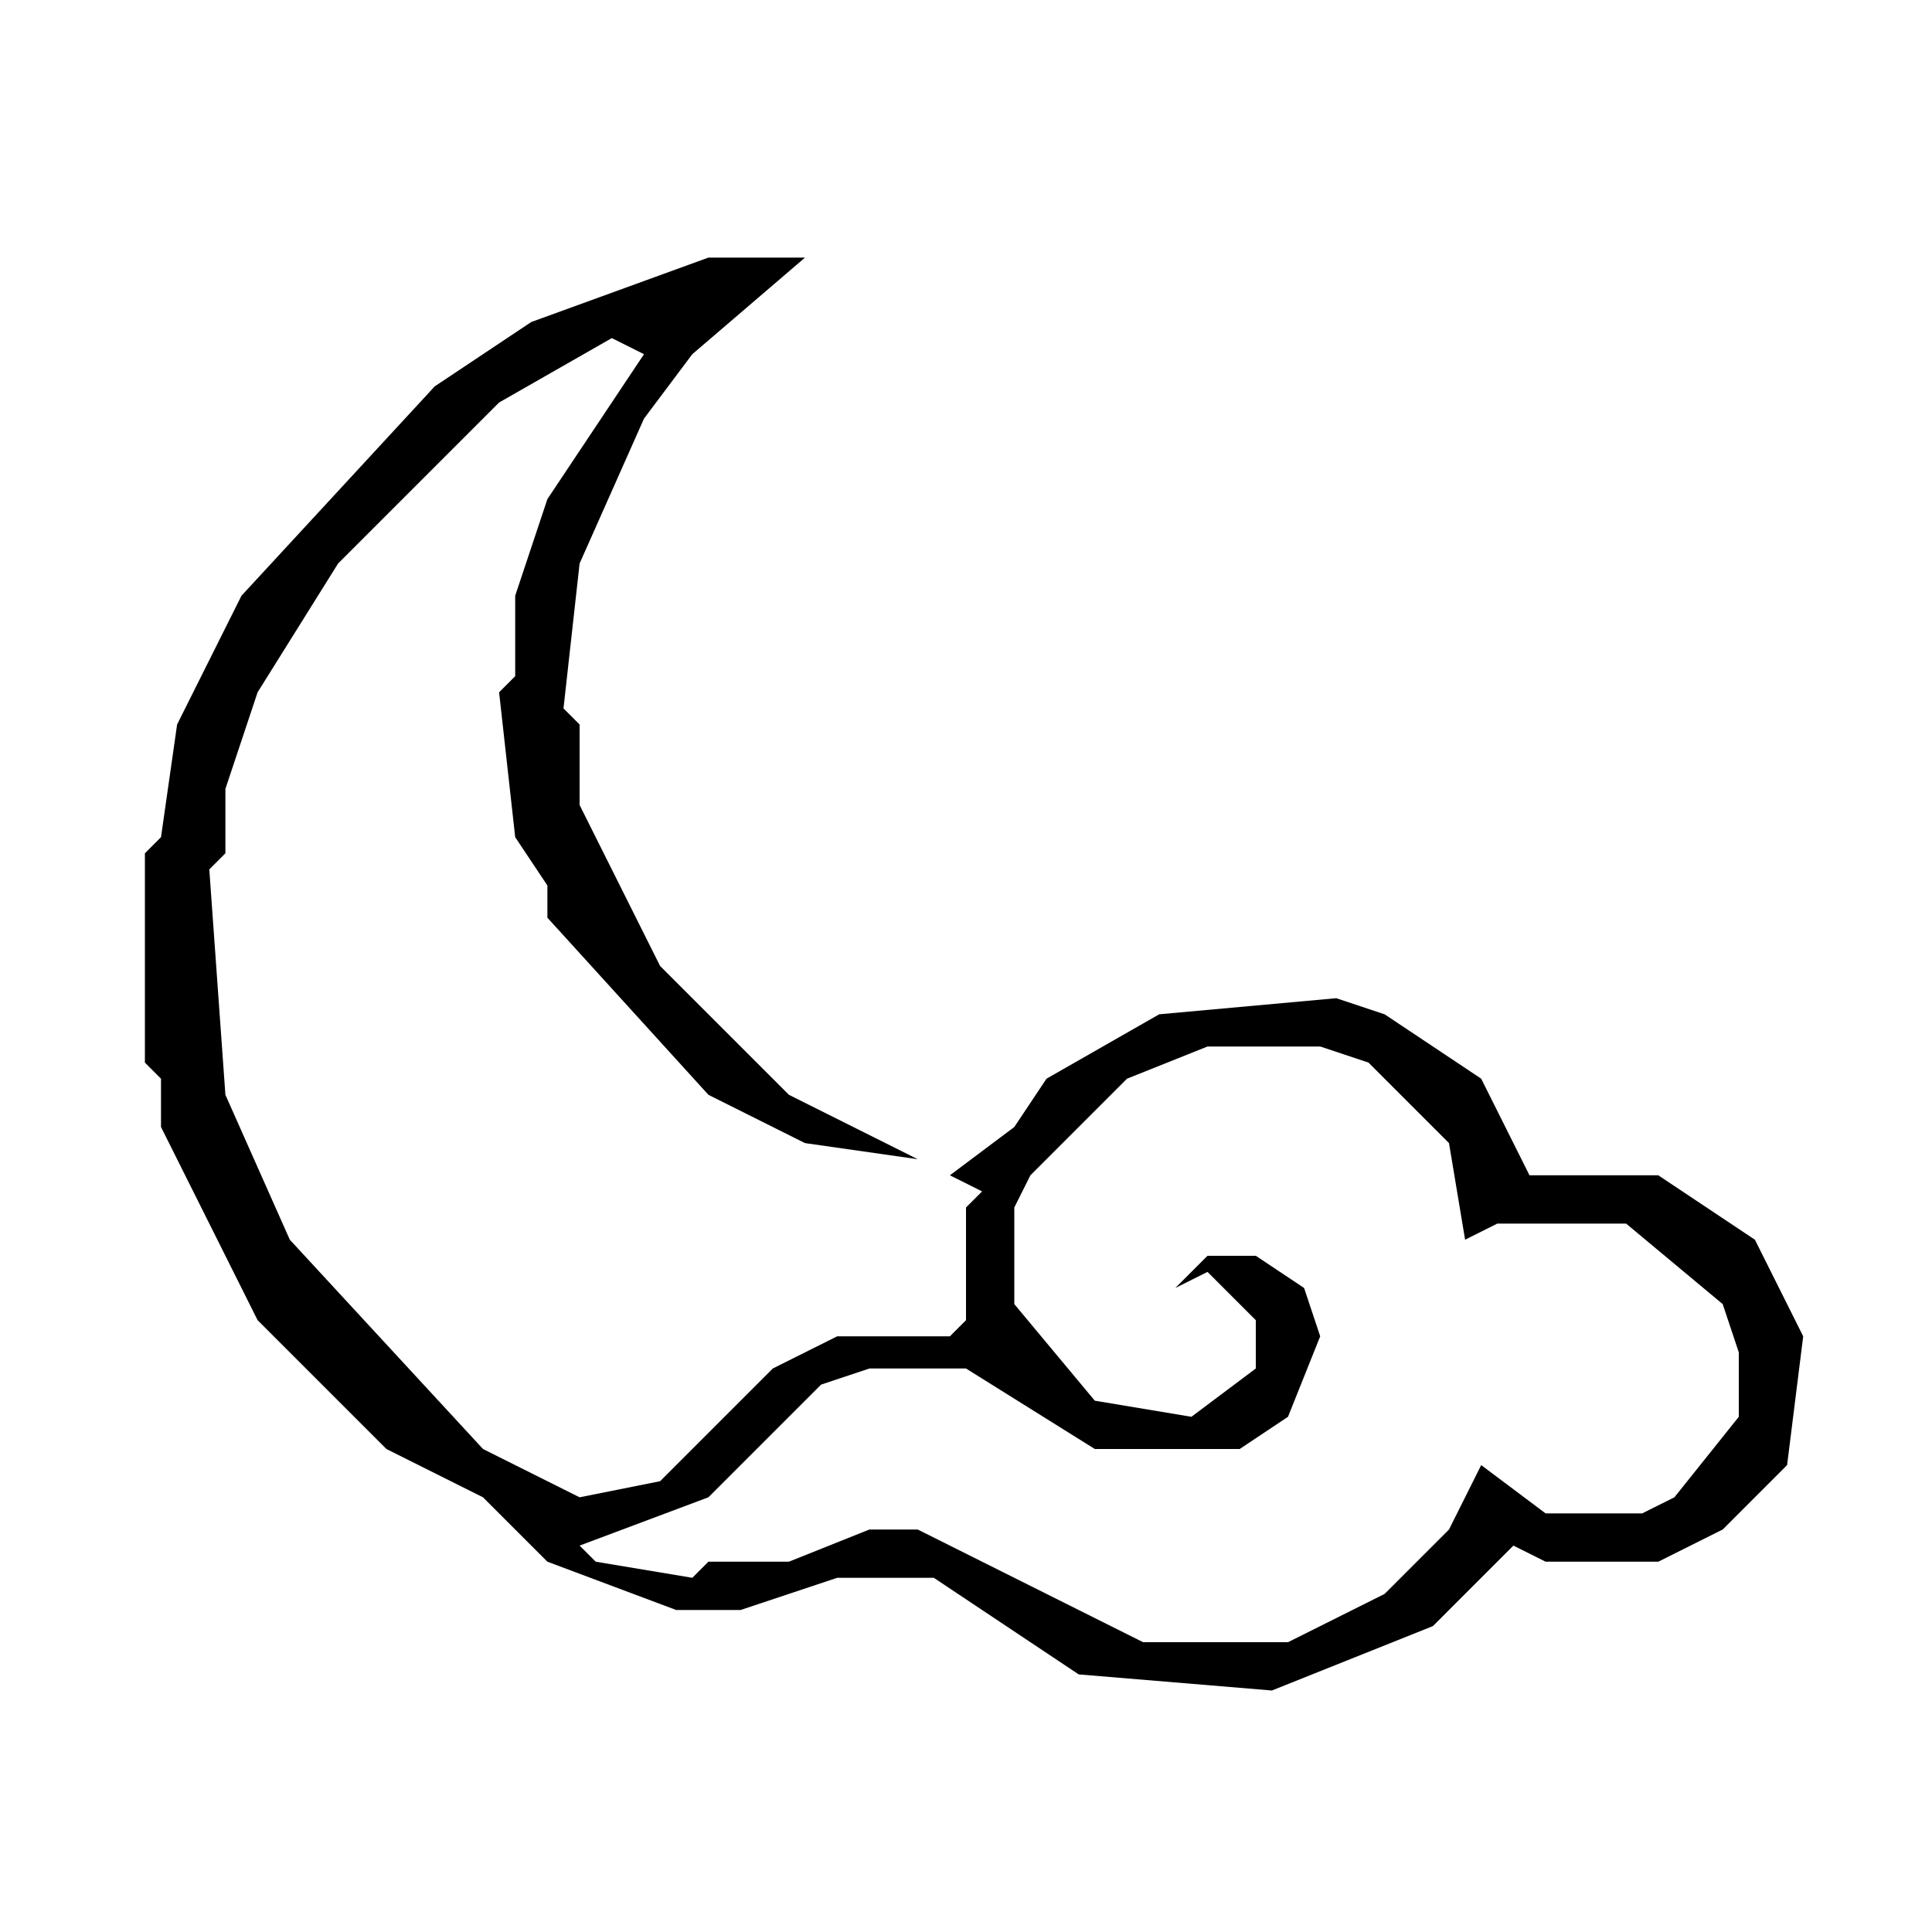
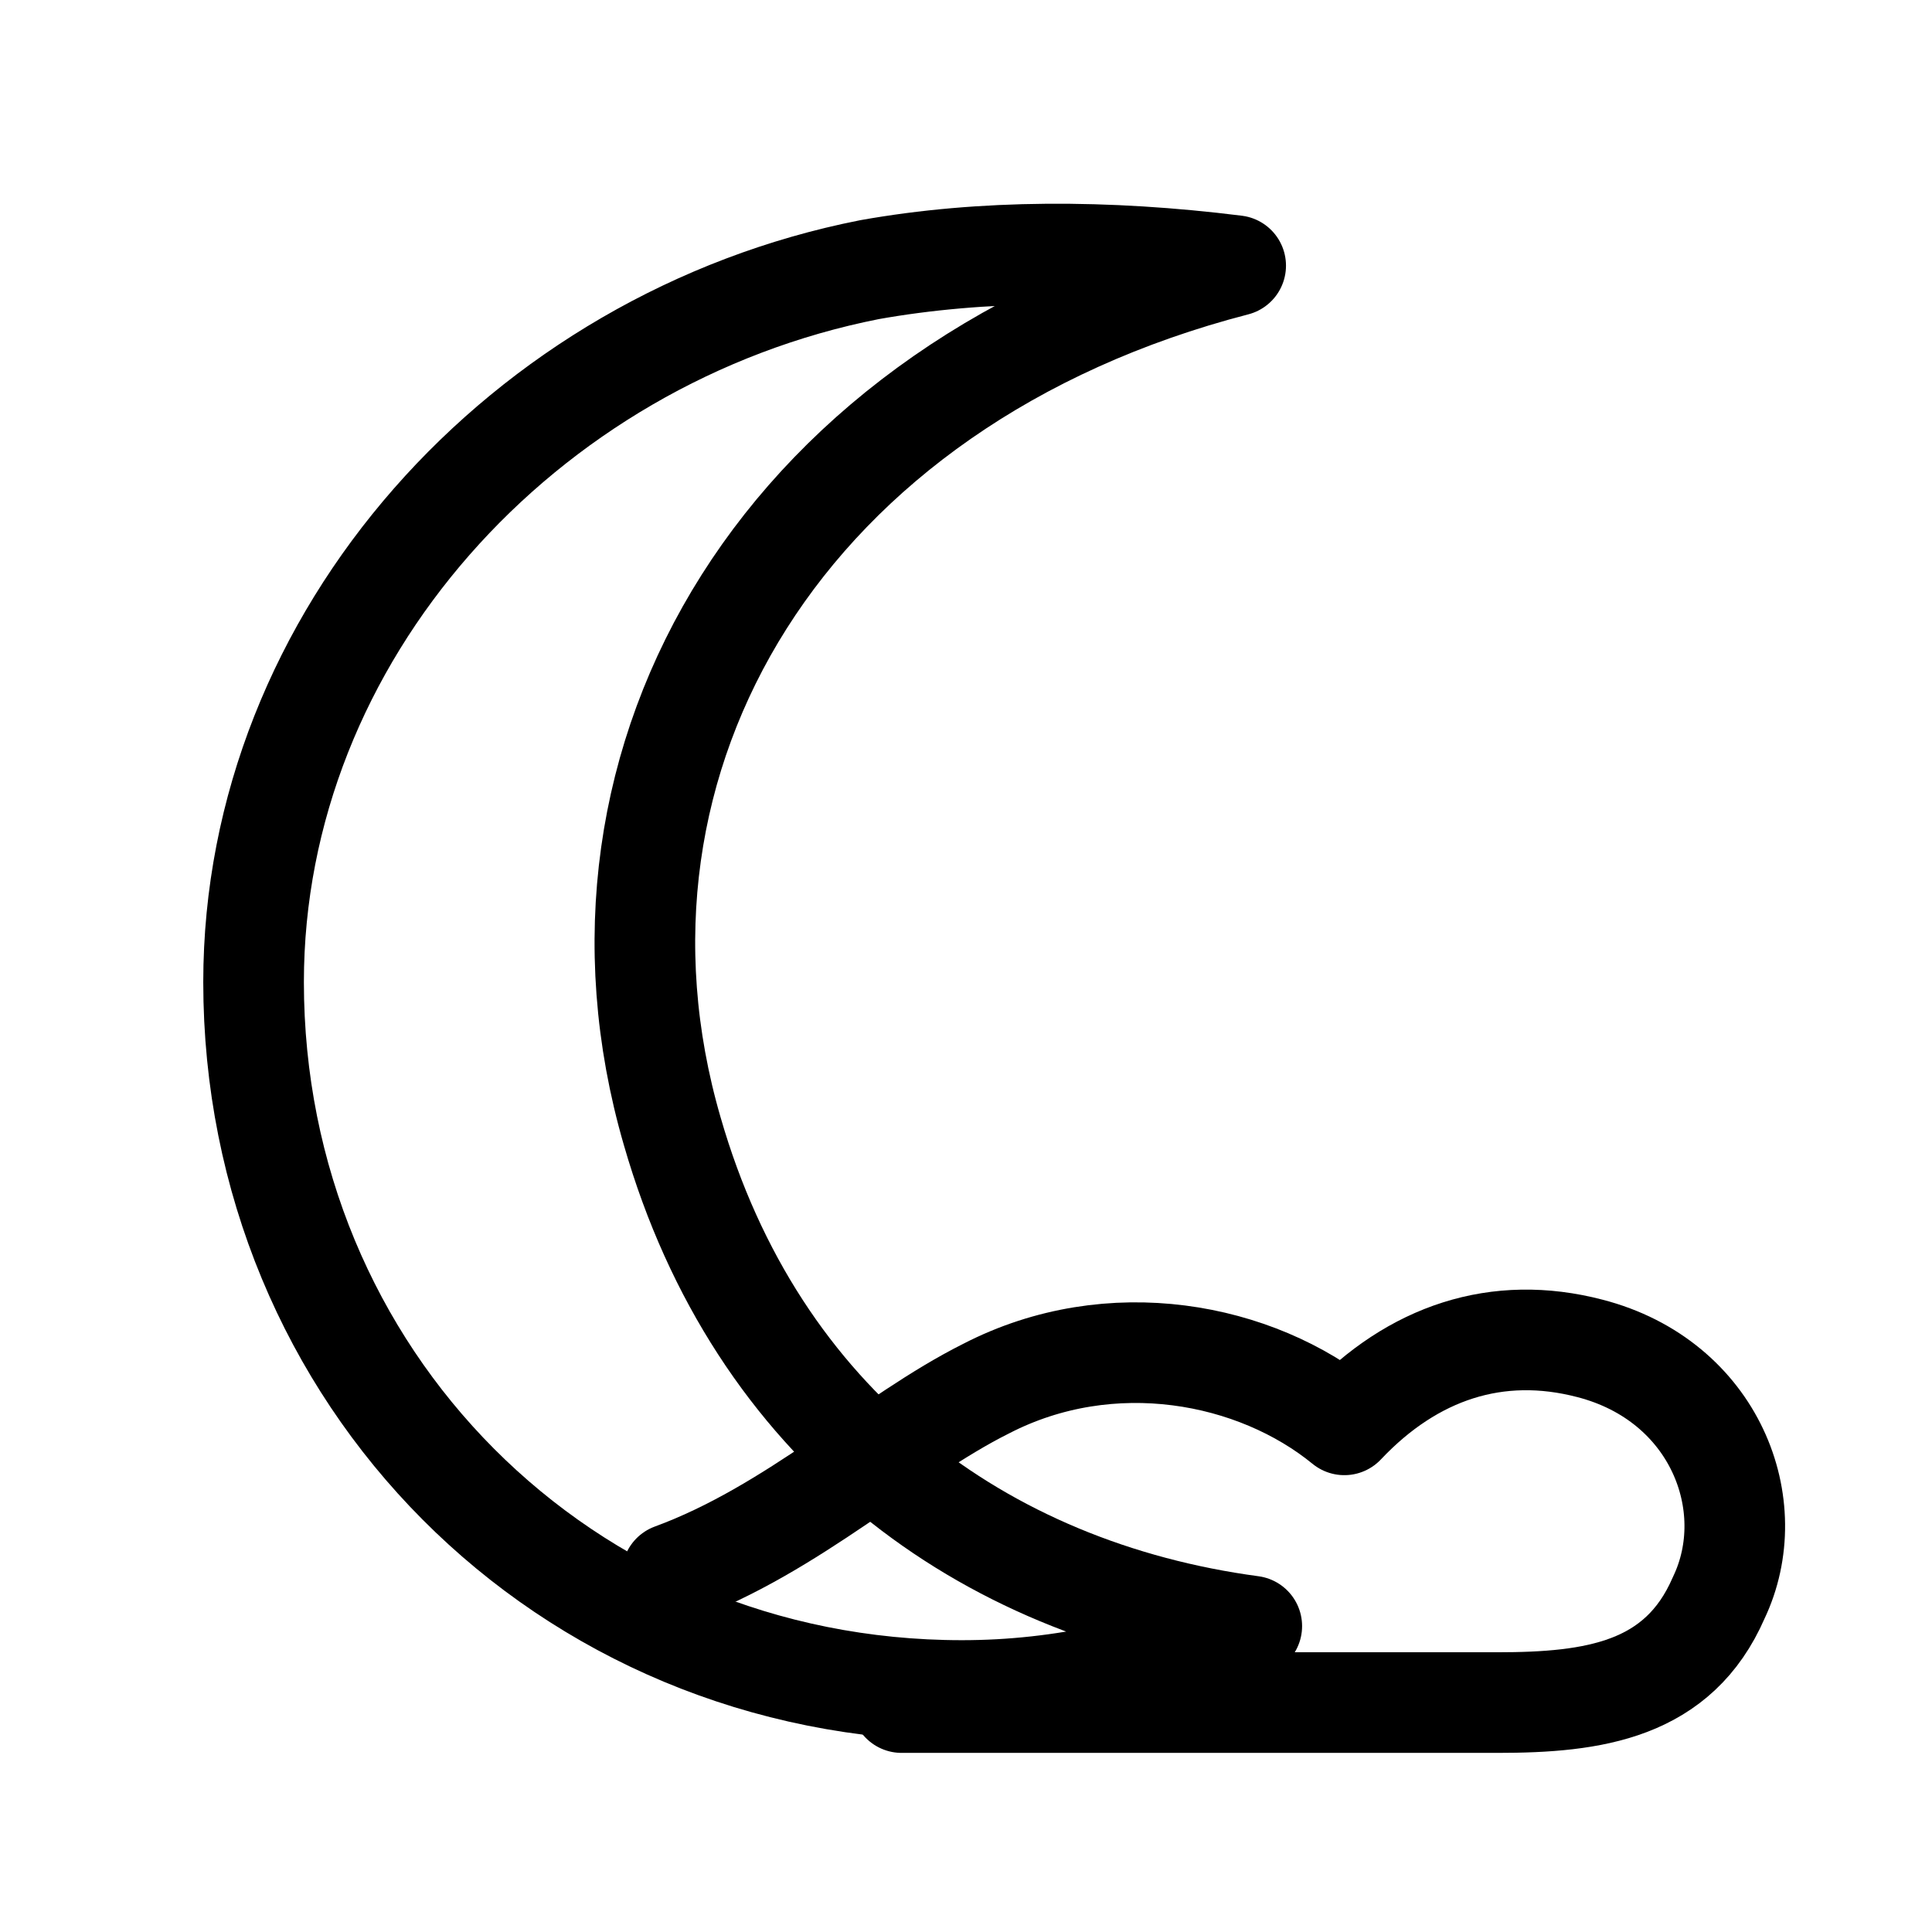
- <svg xmlns="http://www.w3.org/2000/svg" viewBox="37 39 120 120" fill="black">
-   <path fill-rule="evenodd" d="M52,76 48,84 47,91 46,92 46,105 47,106 47,109 53,121 61,129 67,132 71,136 79,139 83,139 89,137 95,137 104,143 116,144 126,140 131,135 133,136 140,136 144,134 148,130 149,122 146,116 140,112 132,112 129,106 123,102 120,101 109,102 102,106 100,109 96,112 86,107 78,99 73,89 73,84 72,83 73,74 77,65 80,61 87,55 81,55 70,59 64,63Z M145,123 145,127 141,132 139,133 133,133 129,130 127,134 123,138 117,141 108,141 94,134 91,134 86,136 81,136 80,137 74,136 73,135 81,132 88,125 91,124 97,124 105,129 114,129 117,127 119,122 118,119 115,117 112,117 110,119 112,118 115,121 115,124 111,127 105,126 100,120 100,114 101,112 107,106 112,104 119,104 122,105 127,110 128,116 130,115 138,115 144,120Z M75,60 77,61 71,70 69,76 69,81 68,82 69,91 71,94 71,96 81,107 87,110 94,111 98,113 97,114 97,121 96,122 89,122 85,124 78,131 73,132 67,129 55,116 51,107 50,93 51,92 51,88 53,82 58,74 68,64Z" />
+ <svg xmlns="http://www.w3.org/2000/svg" viewBox="0 0 48 48" fill="none" stroke="#000" stroke-width="2.5" stroke-linecap="round" stroke-linejoin="round">
+   <path d="M30.7 6.6C19.5 9.5 14 18.8 16.7 28.1c2.1 7.3 7.7 11.4 14.4 12.3a17 17 0 0 1-7.2 1.6C14 42 6.3 34.2 6.3 24.4c0-8.6 6.7-16 15.3-17.7 2.8-.5 5.9-.5 9.1-.1Z" />
+   <path d="M16.7 39.1c3-1.1 5.4-3.4 7.8-4.6 3.1-1.6 6.7-.9 8.9.9 1.7-1.8 3.8-2.5 6.1-1.9 3.1.8 4.3 3.9 3.2 6.2-1 2.3-3.1 2.6-5.5 2.6H22.4" />
</svg>
